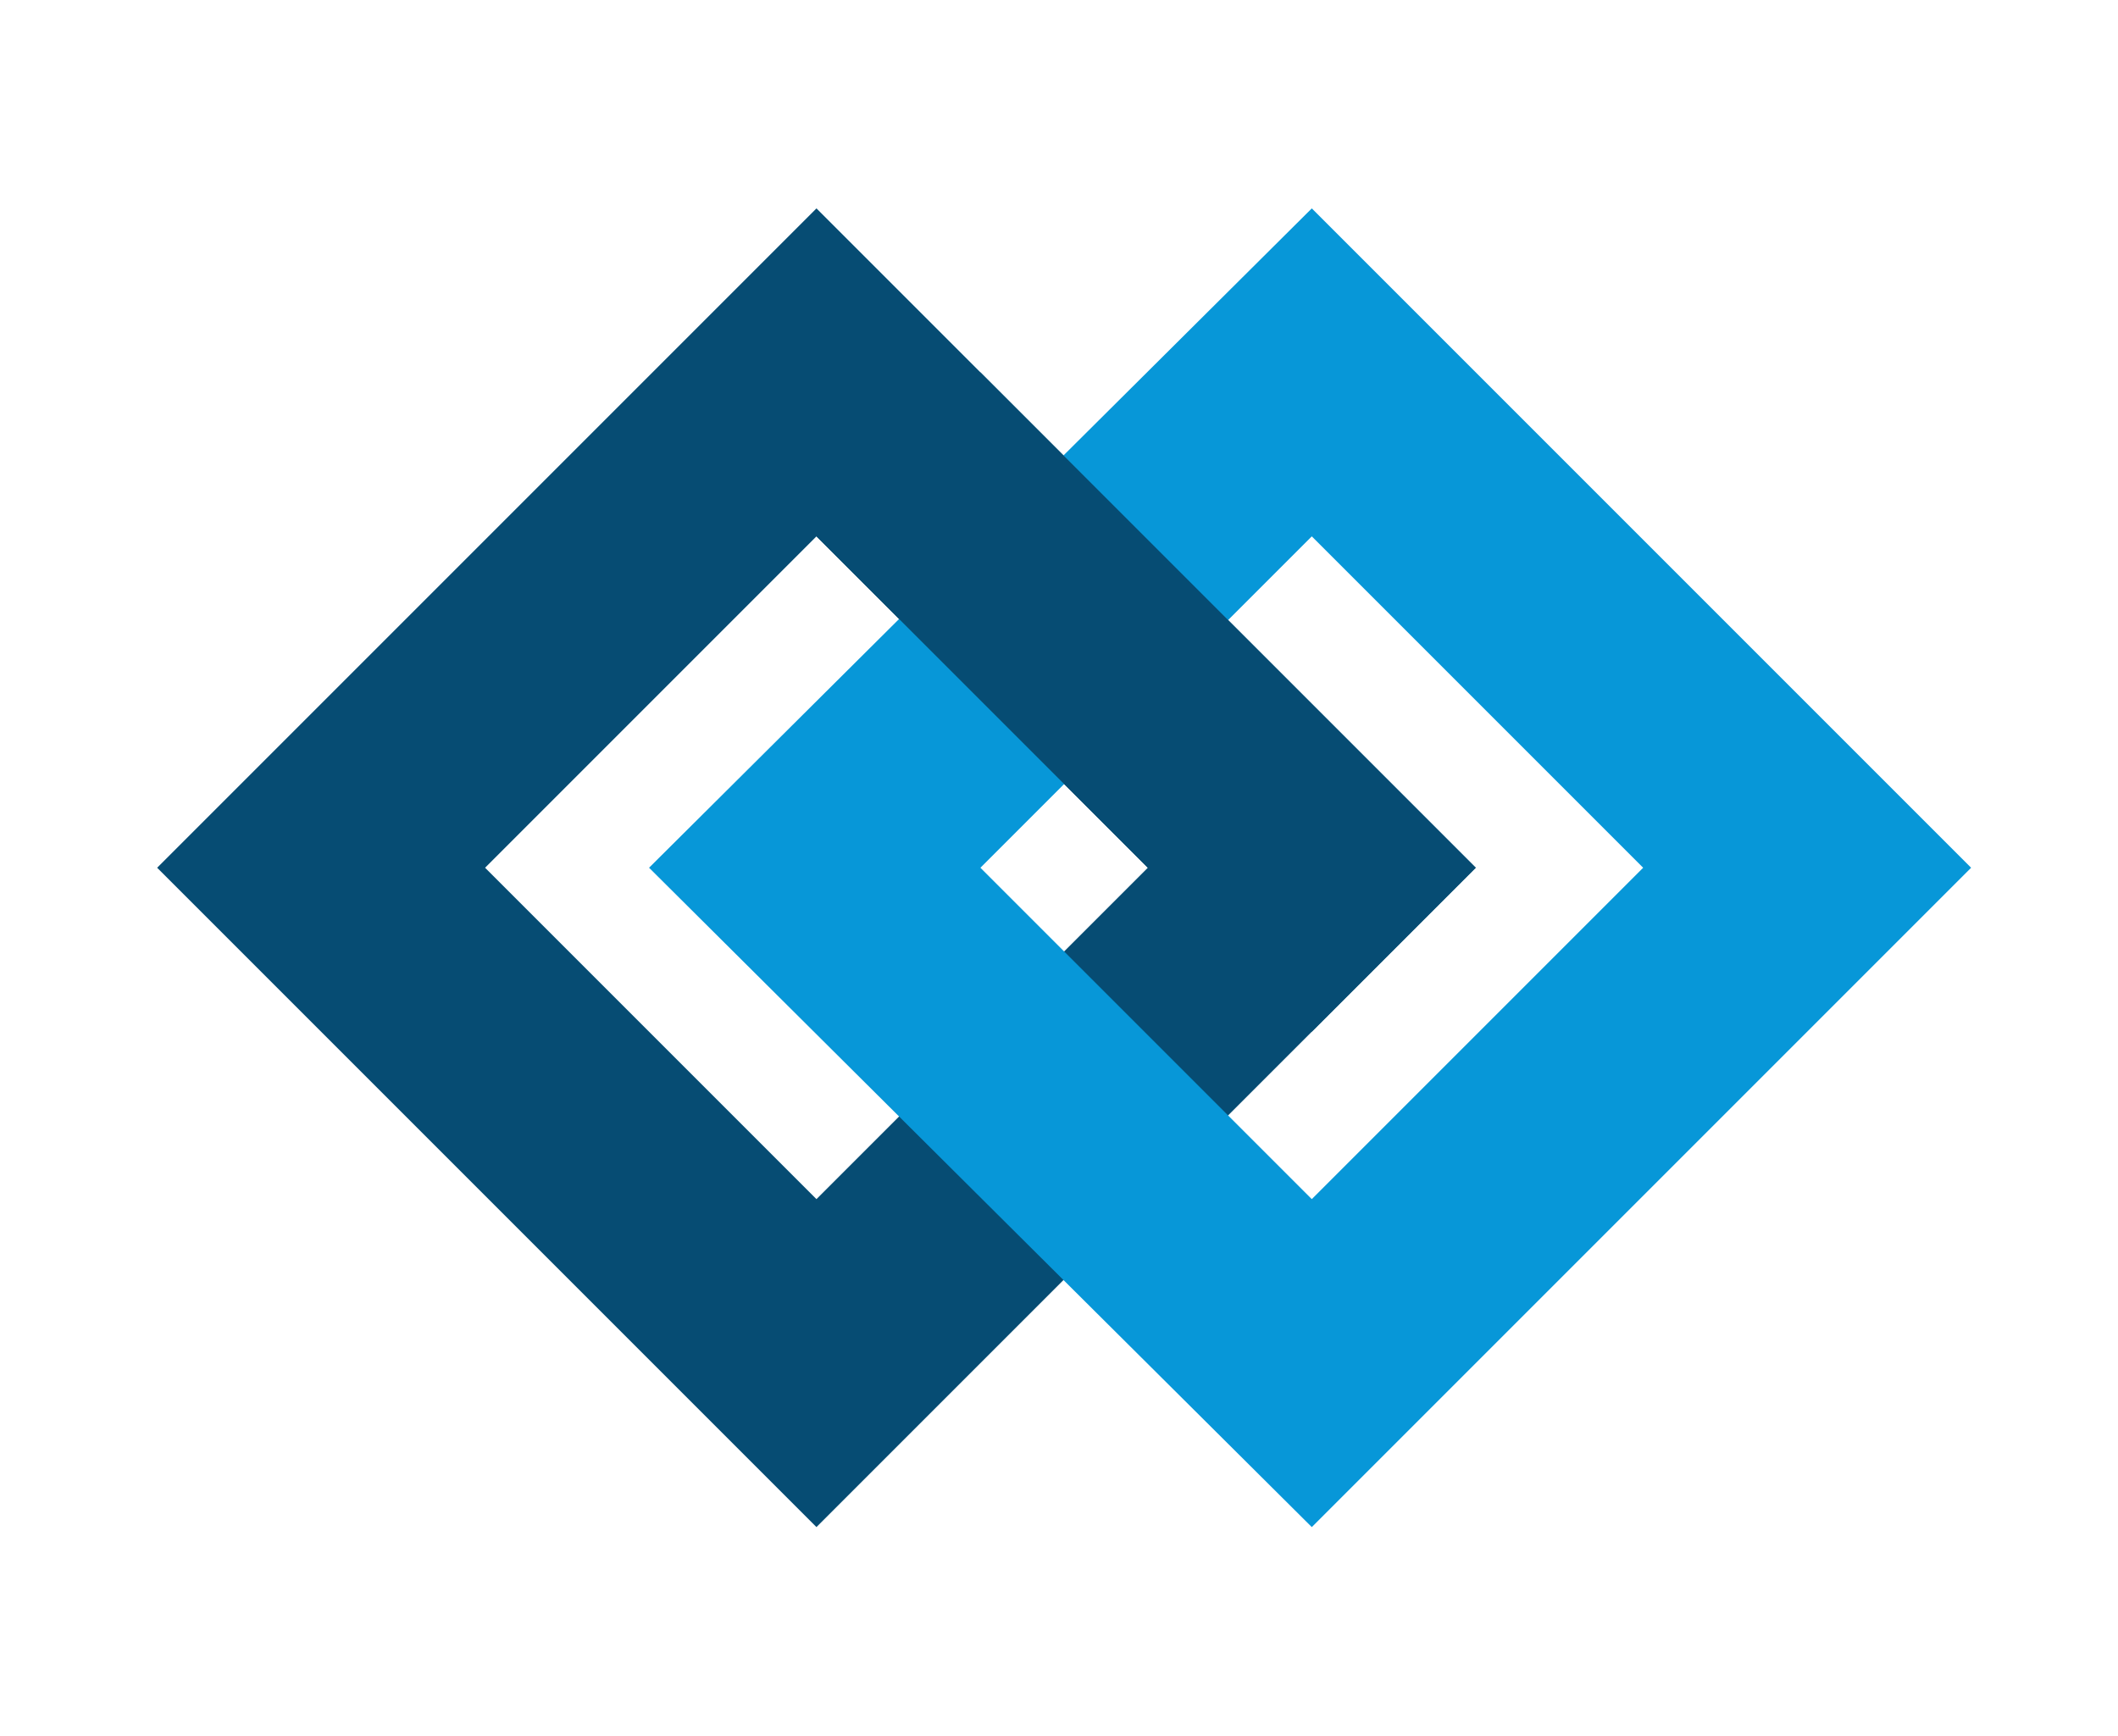
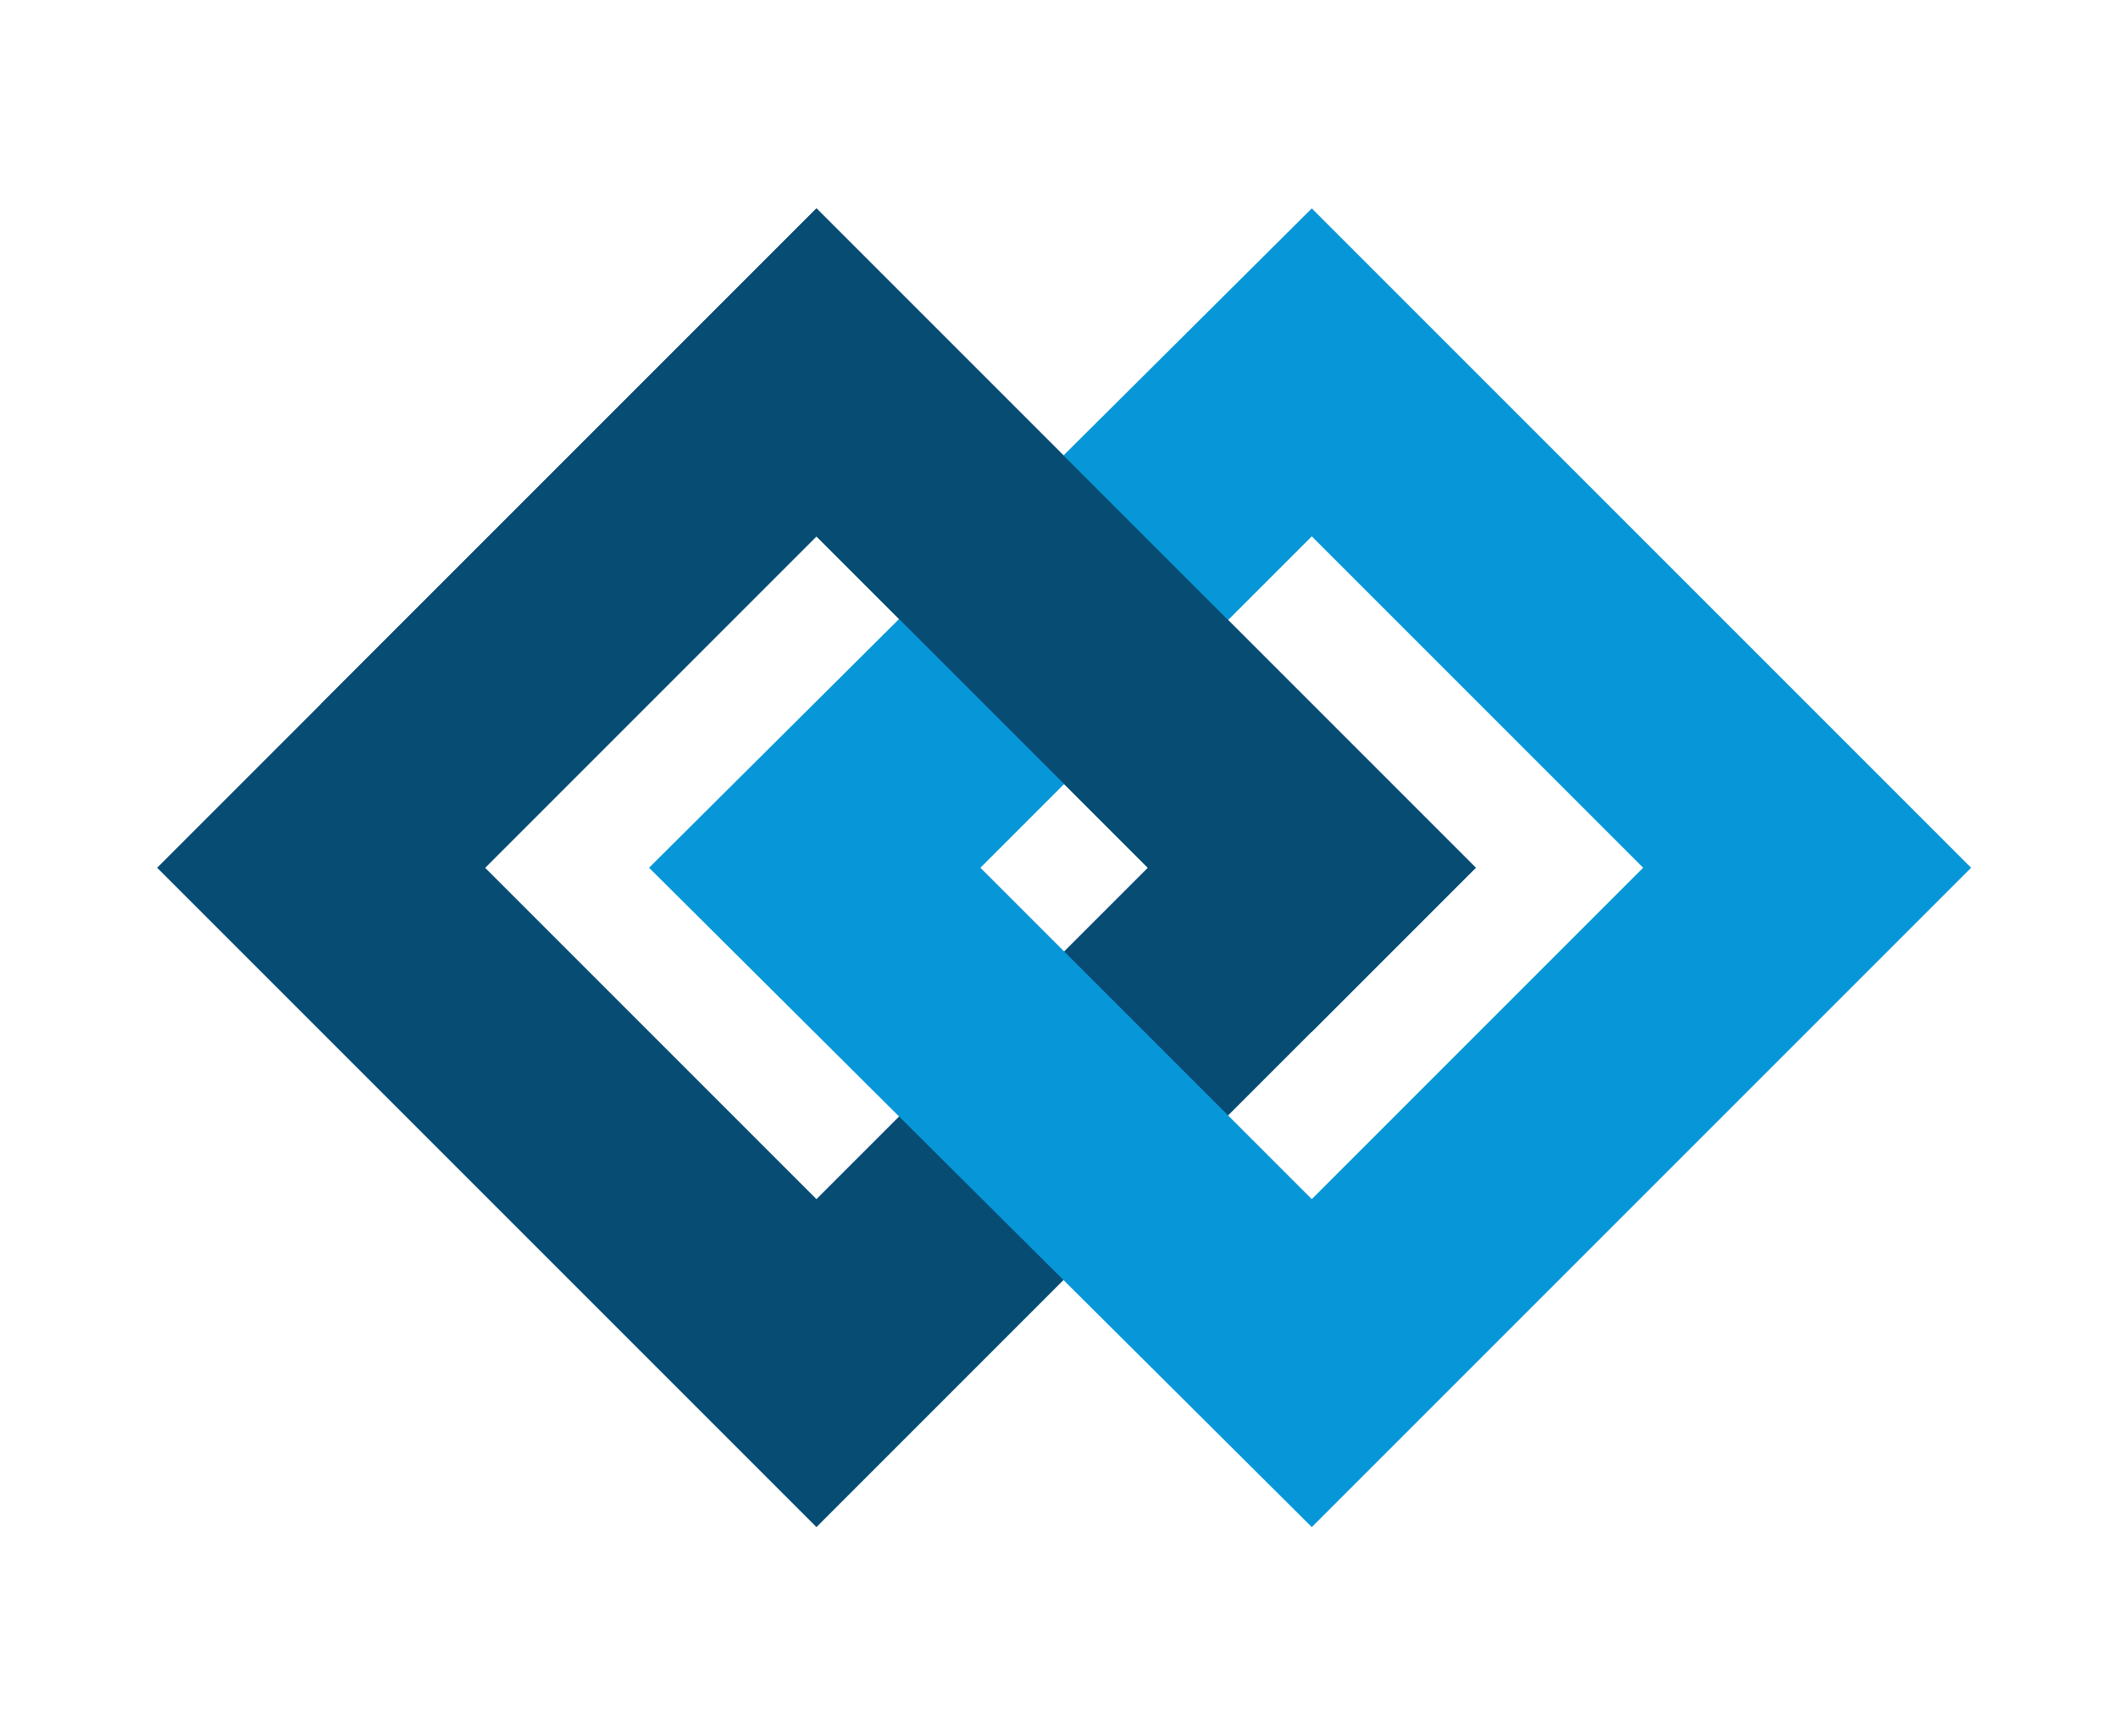
<svg xmlns="http://www.w3.org/2000/svg" viewBox="0 0 620 508" role="img" aria-labelledby="title">
  <path fill="#064C73" fill-rule="evenodd" d="M239 61 432 254 239 447 46 254Z M239 157 142 254 239 351 336 254Z" />
  <path fill="#0797D8" fill-rule="evenodd" d="M384 61 577 254 384 447 190 254Z M384 157 287 254 384 351 481 254Z" />
-   <path fill="#064C73" d="M239 157 336 254 384 302 432 254 384 206 287 109Z" />
+   <path fill="#064C73" d="M239 61 432 254 384 302 239 157 142 254 94 206Z" />
</svg>
